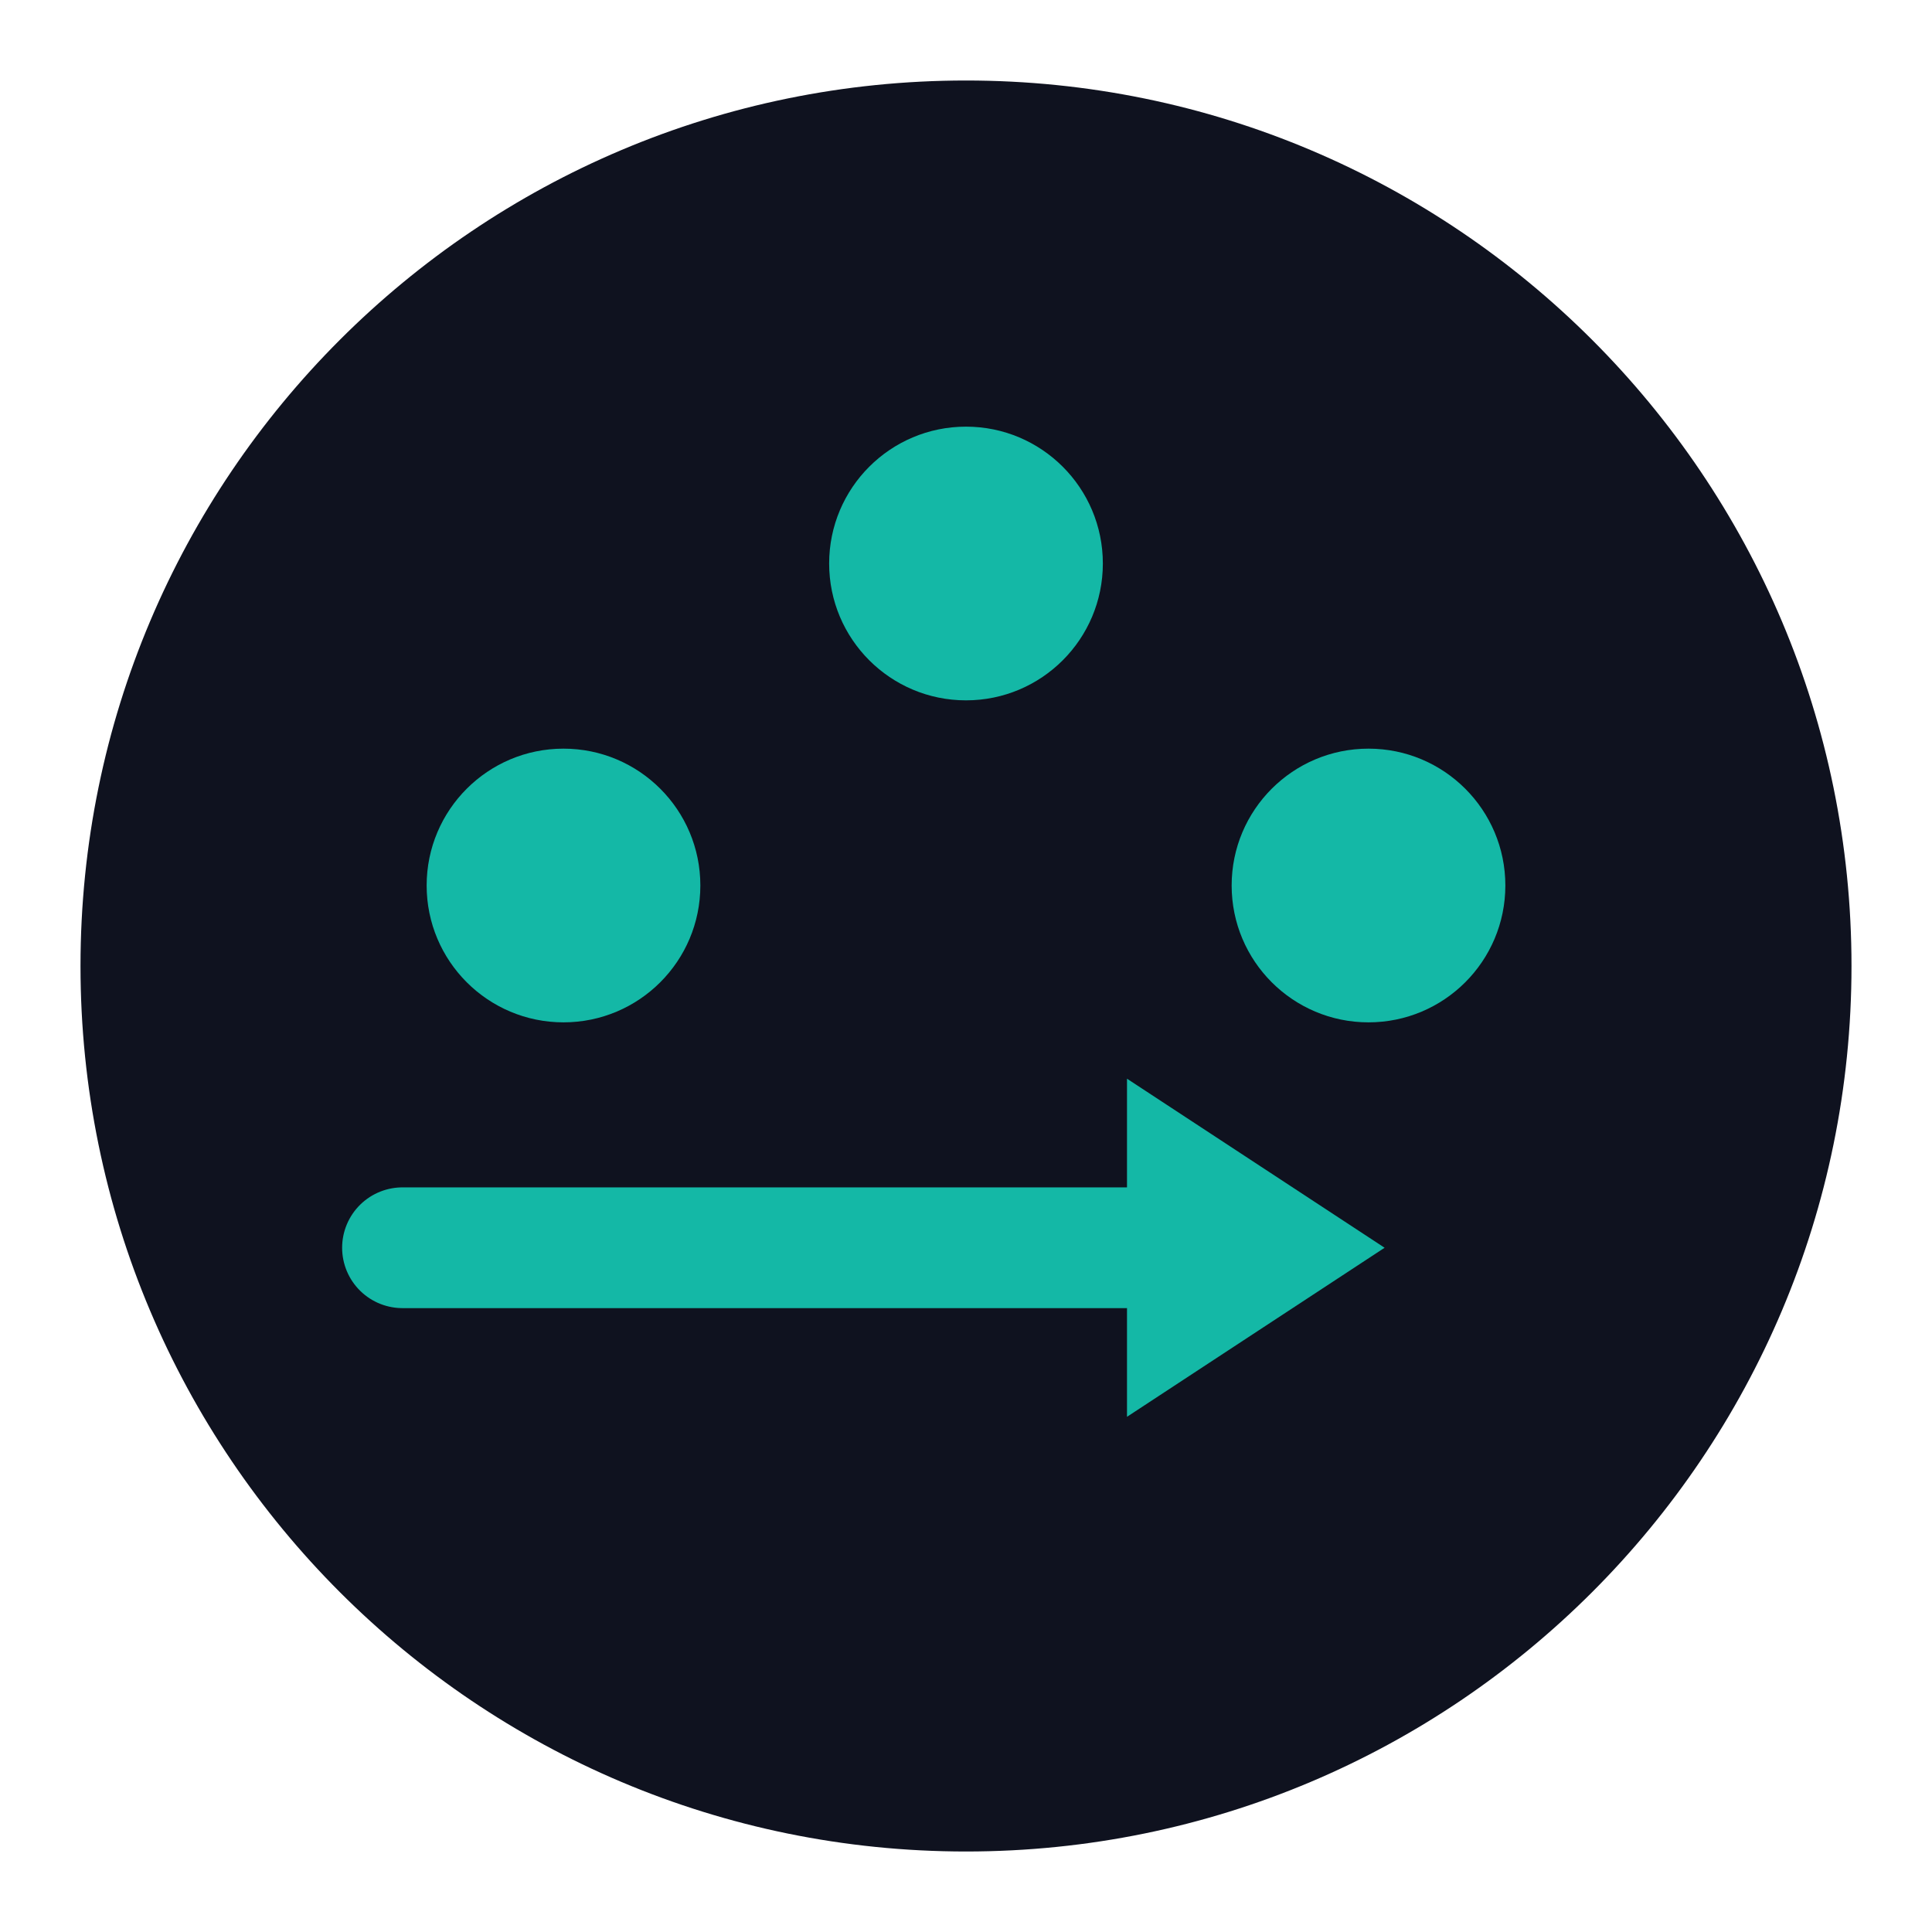
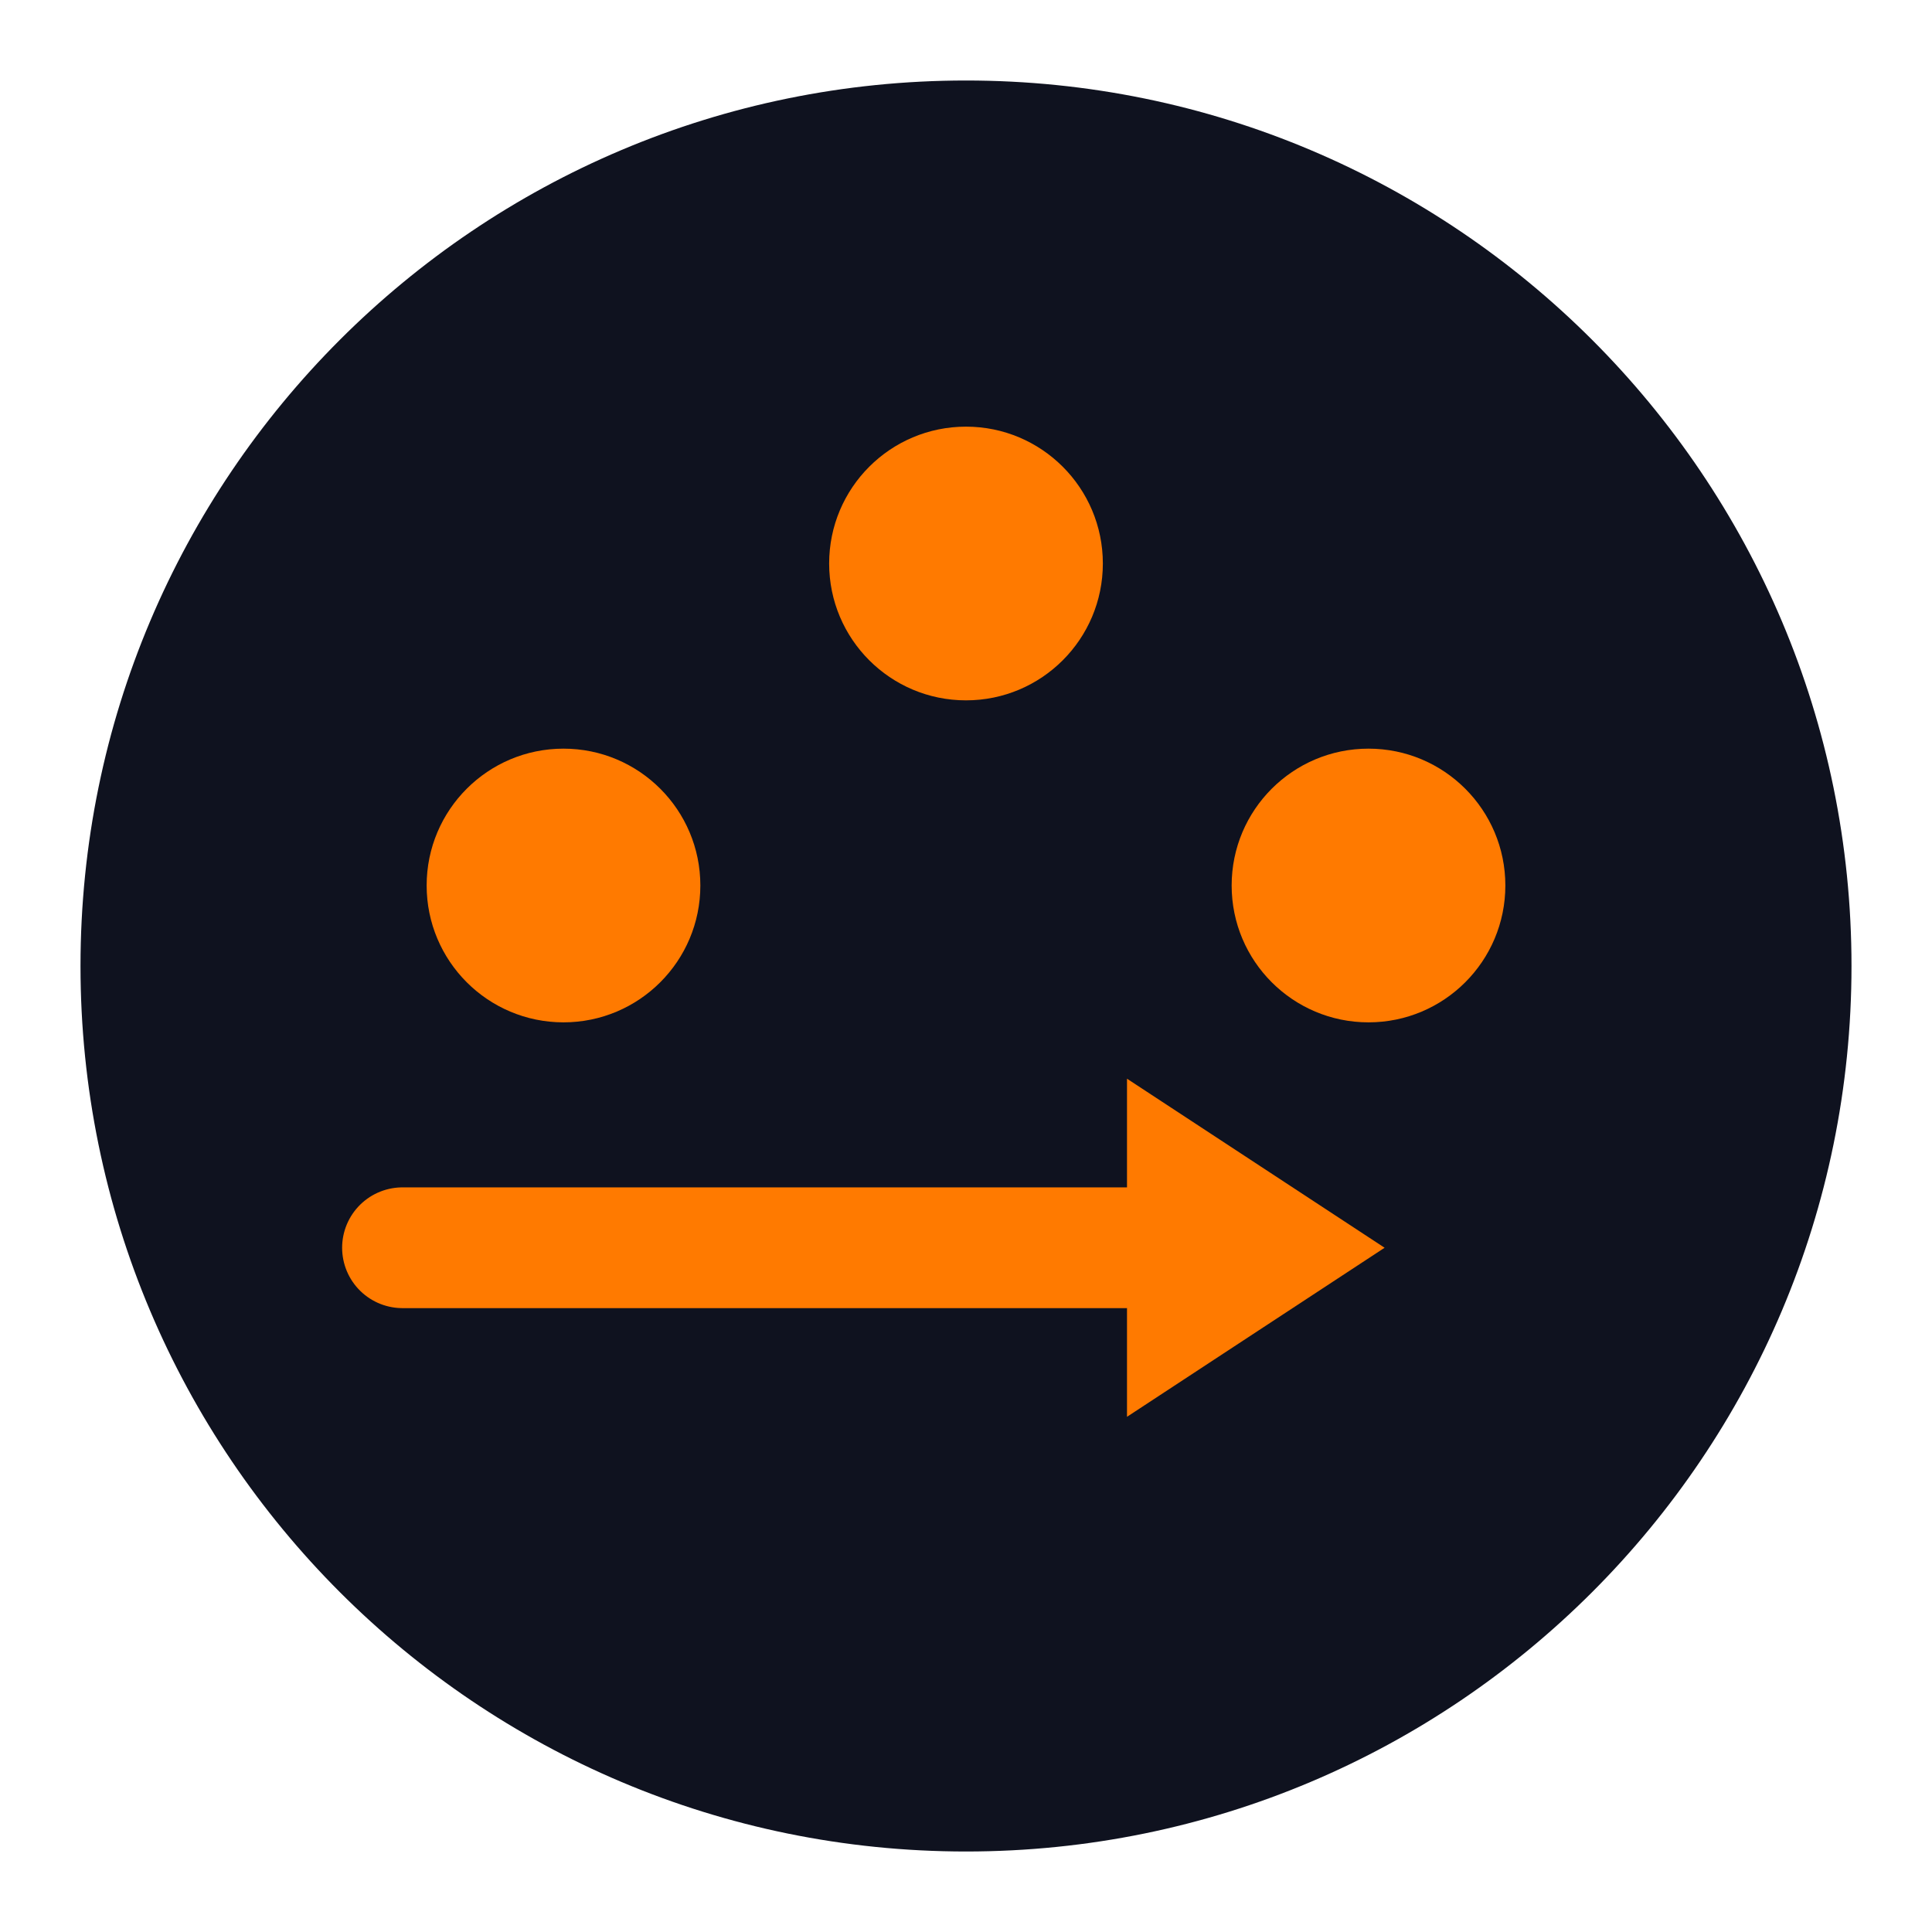
<svg xmlns="http://www.w3.org/2000/svg" viewBox="0 0 24 24">
  <circle cx="12" cy="12" r="11" fill="#0f121f" />
-   <g stroke="#14B8A6" stroke-width="1.5" fill="none" stroke-linecap="round" stroke-linejoin="round">
-     <circle cx="7" cy="11" r="1.7" fill="#14B8A6" stroke="none" />
-     <circle cx="12" cy="7" r="1.7" fill="#14B8A6" stroke="none" />
-     <circle cx="17" cy="11" r="1.7" fill="#14B8A6" stroke="none" />
+   <g stroke="#FF7A00" stroke-width="1.5" fill="none" stroke-linecap="round" stroke-linejoin="round">
+     <circle cx="7" cy="11" r="1.7" fill="#FF7A00" stroke="none" />
+     <circle cx="12" cy="7" r="1.7" fill="#FF7A00" stroke="none" />
+     <circle cx="17" cy="11" r="1.7" fill="#FF7A00" stroke="none" />
    <path d="M5 15.5 H14" />
-     <path d="M14 13.4 L17.2 15.5 L14 17.6 Z" fill="#14B8A6" stroke="none" />
+     <path d="M14 13.4 L17.2 15.5 L14 17.6 Z" fill="#FF7A00" stroke="none" />
  </g>
</svg>
